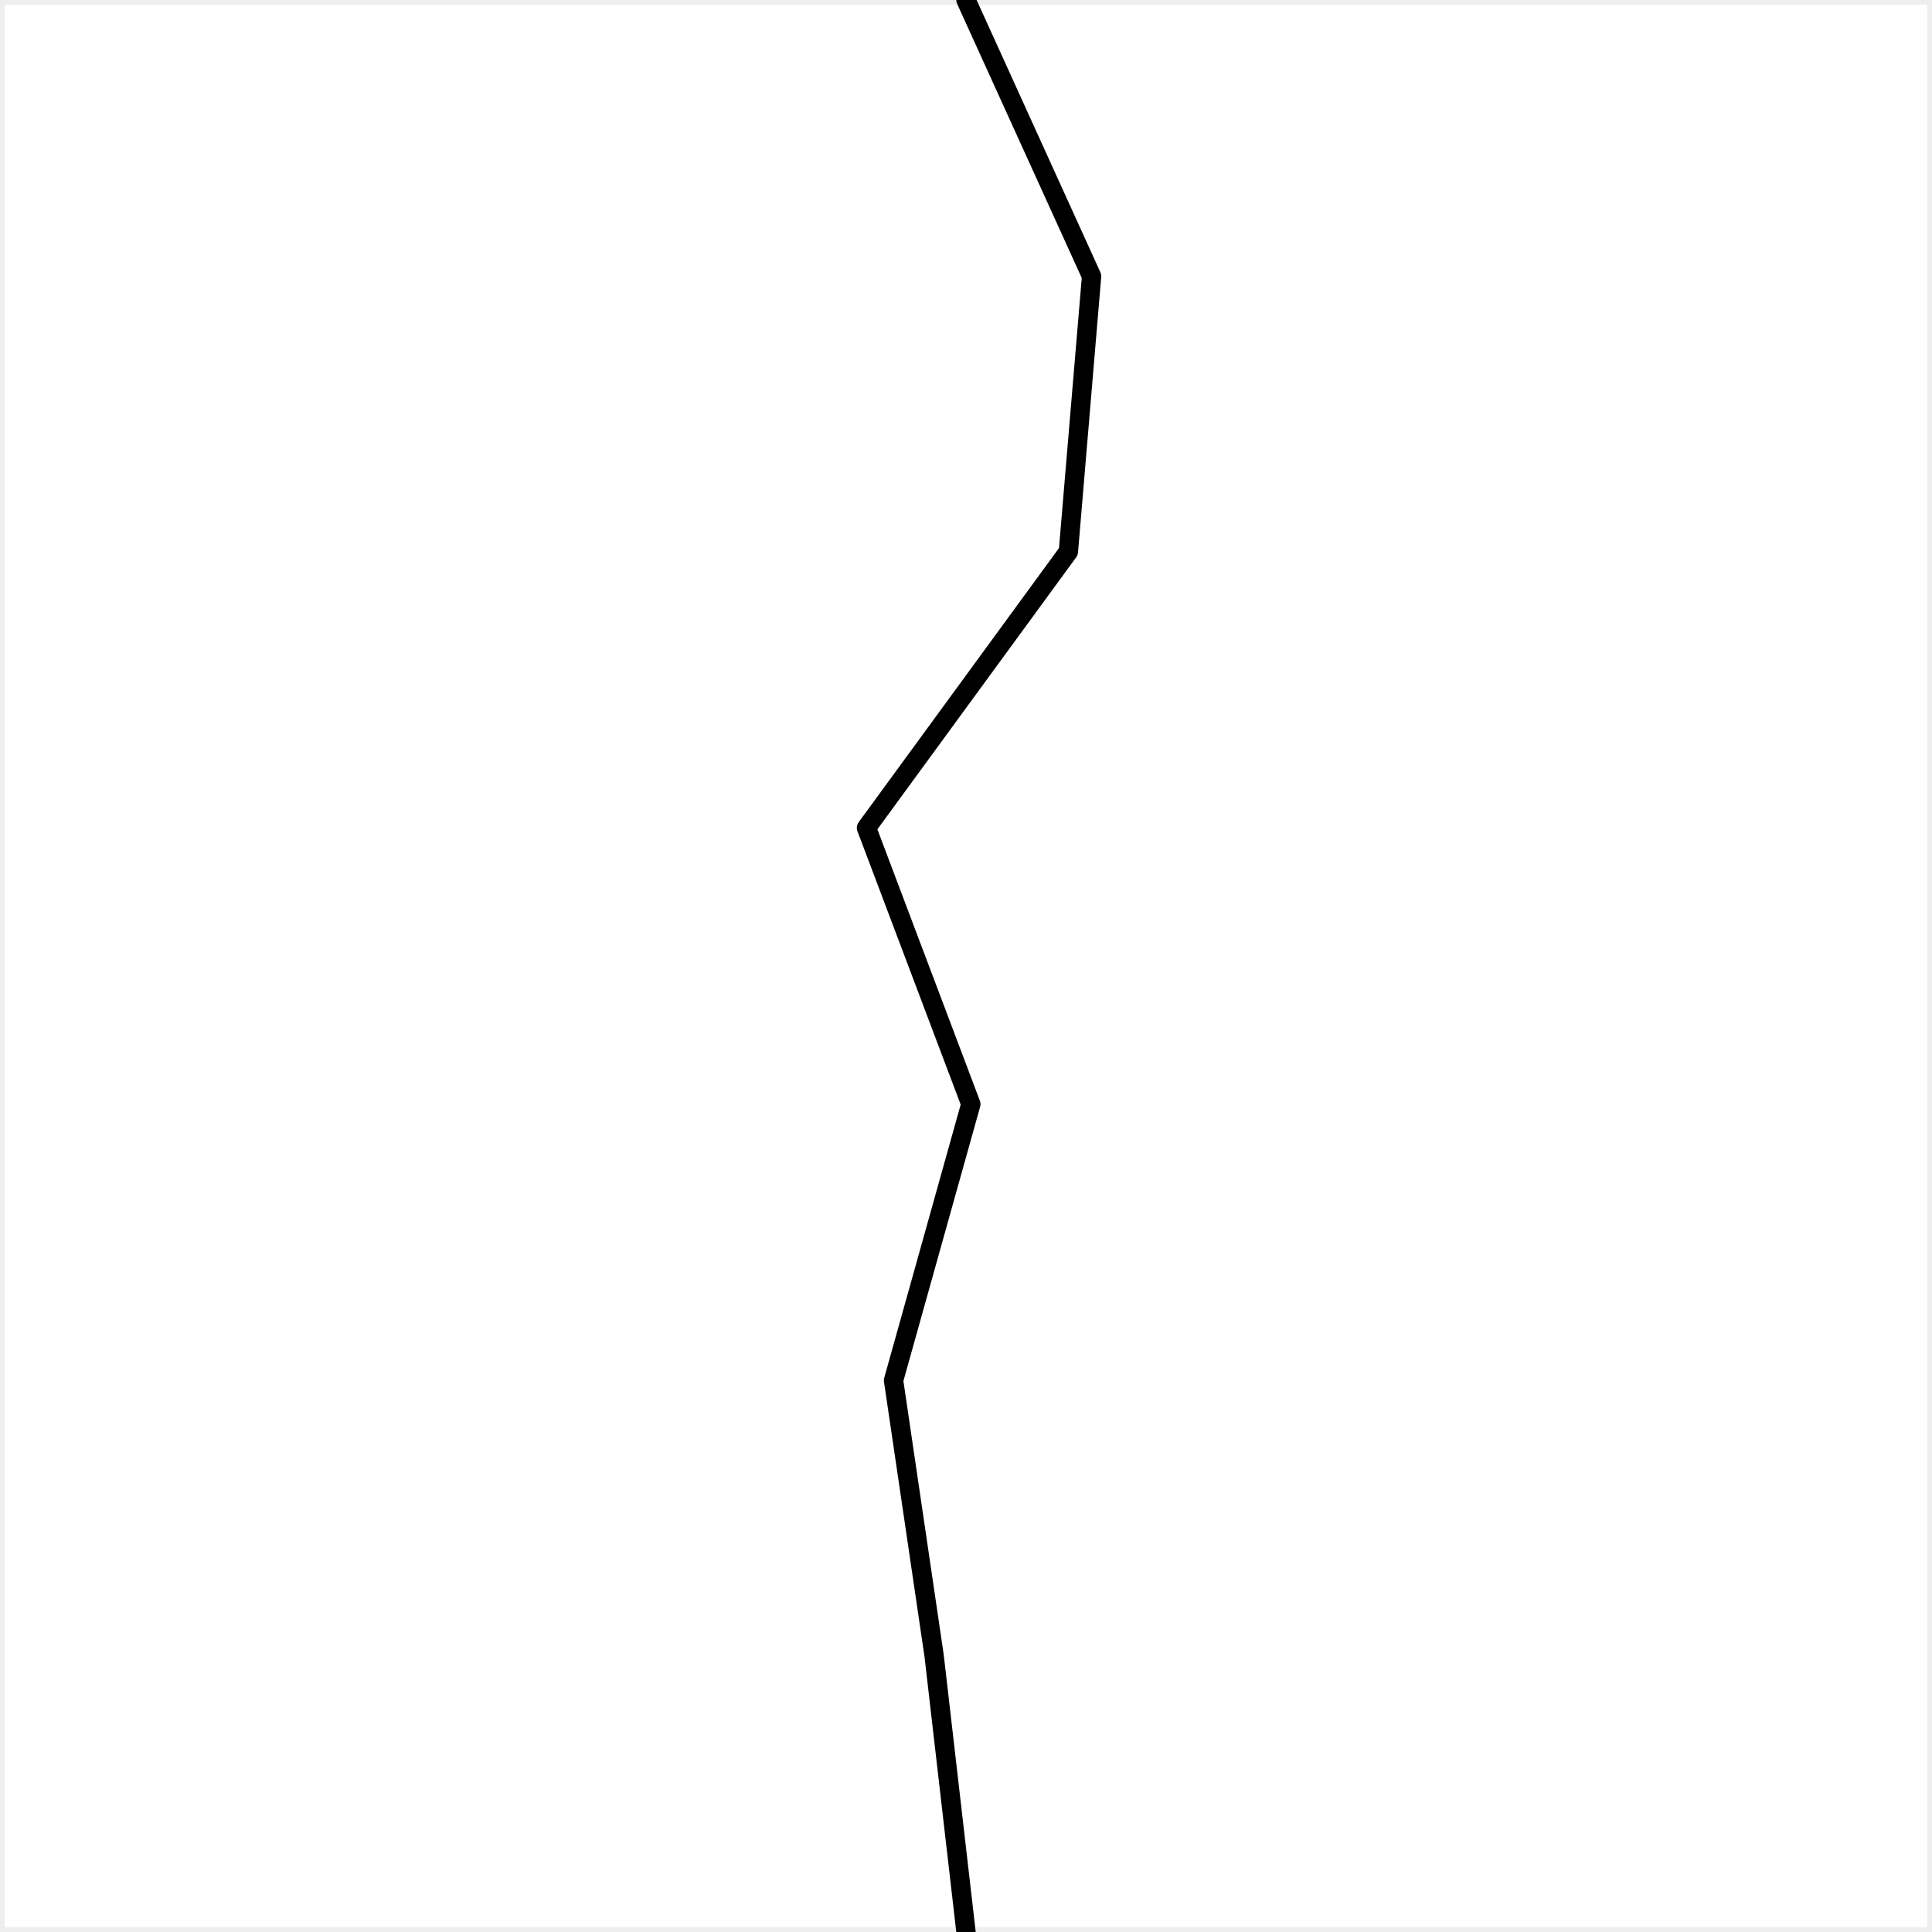
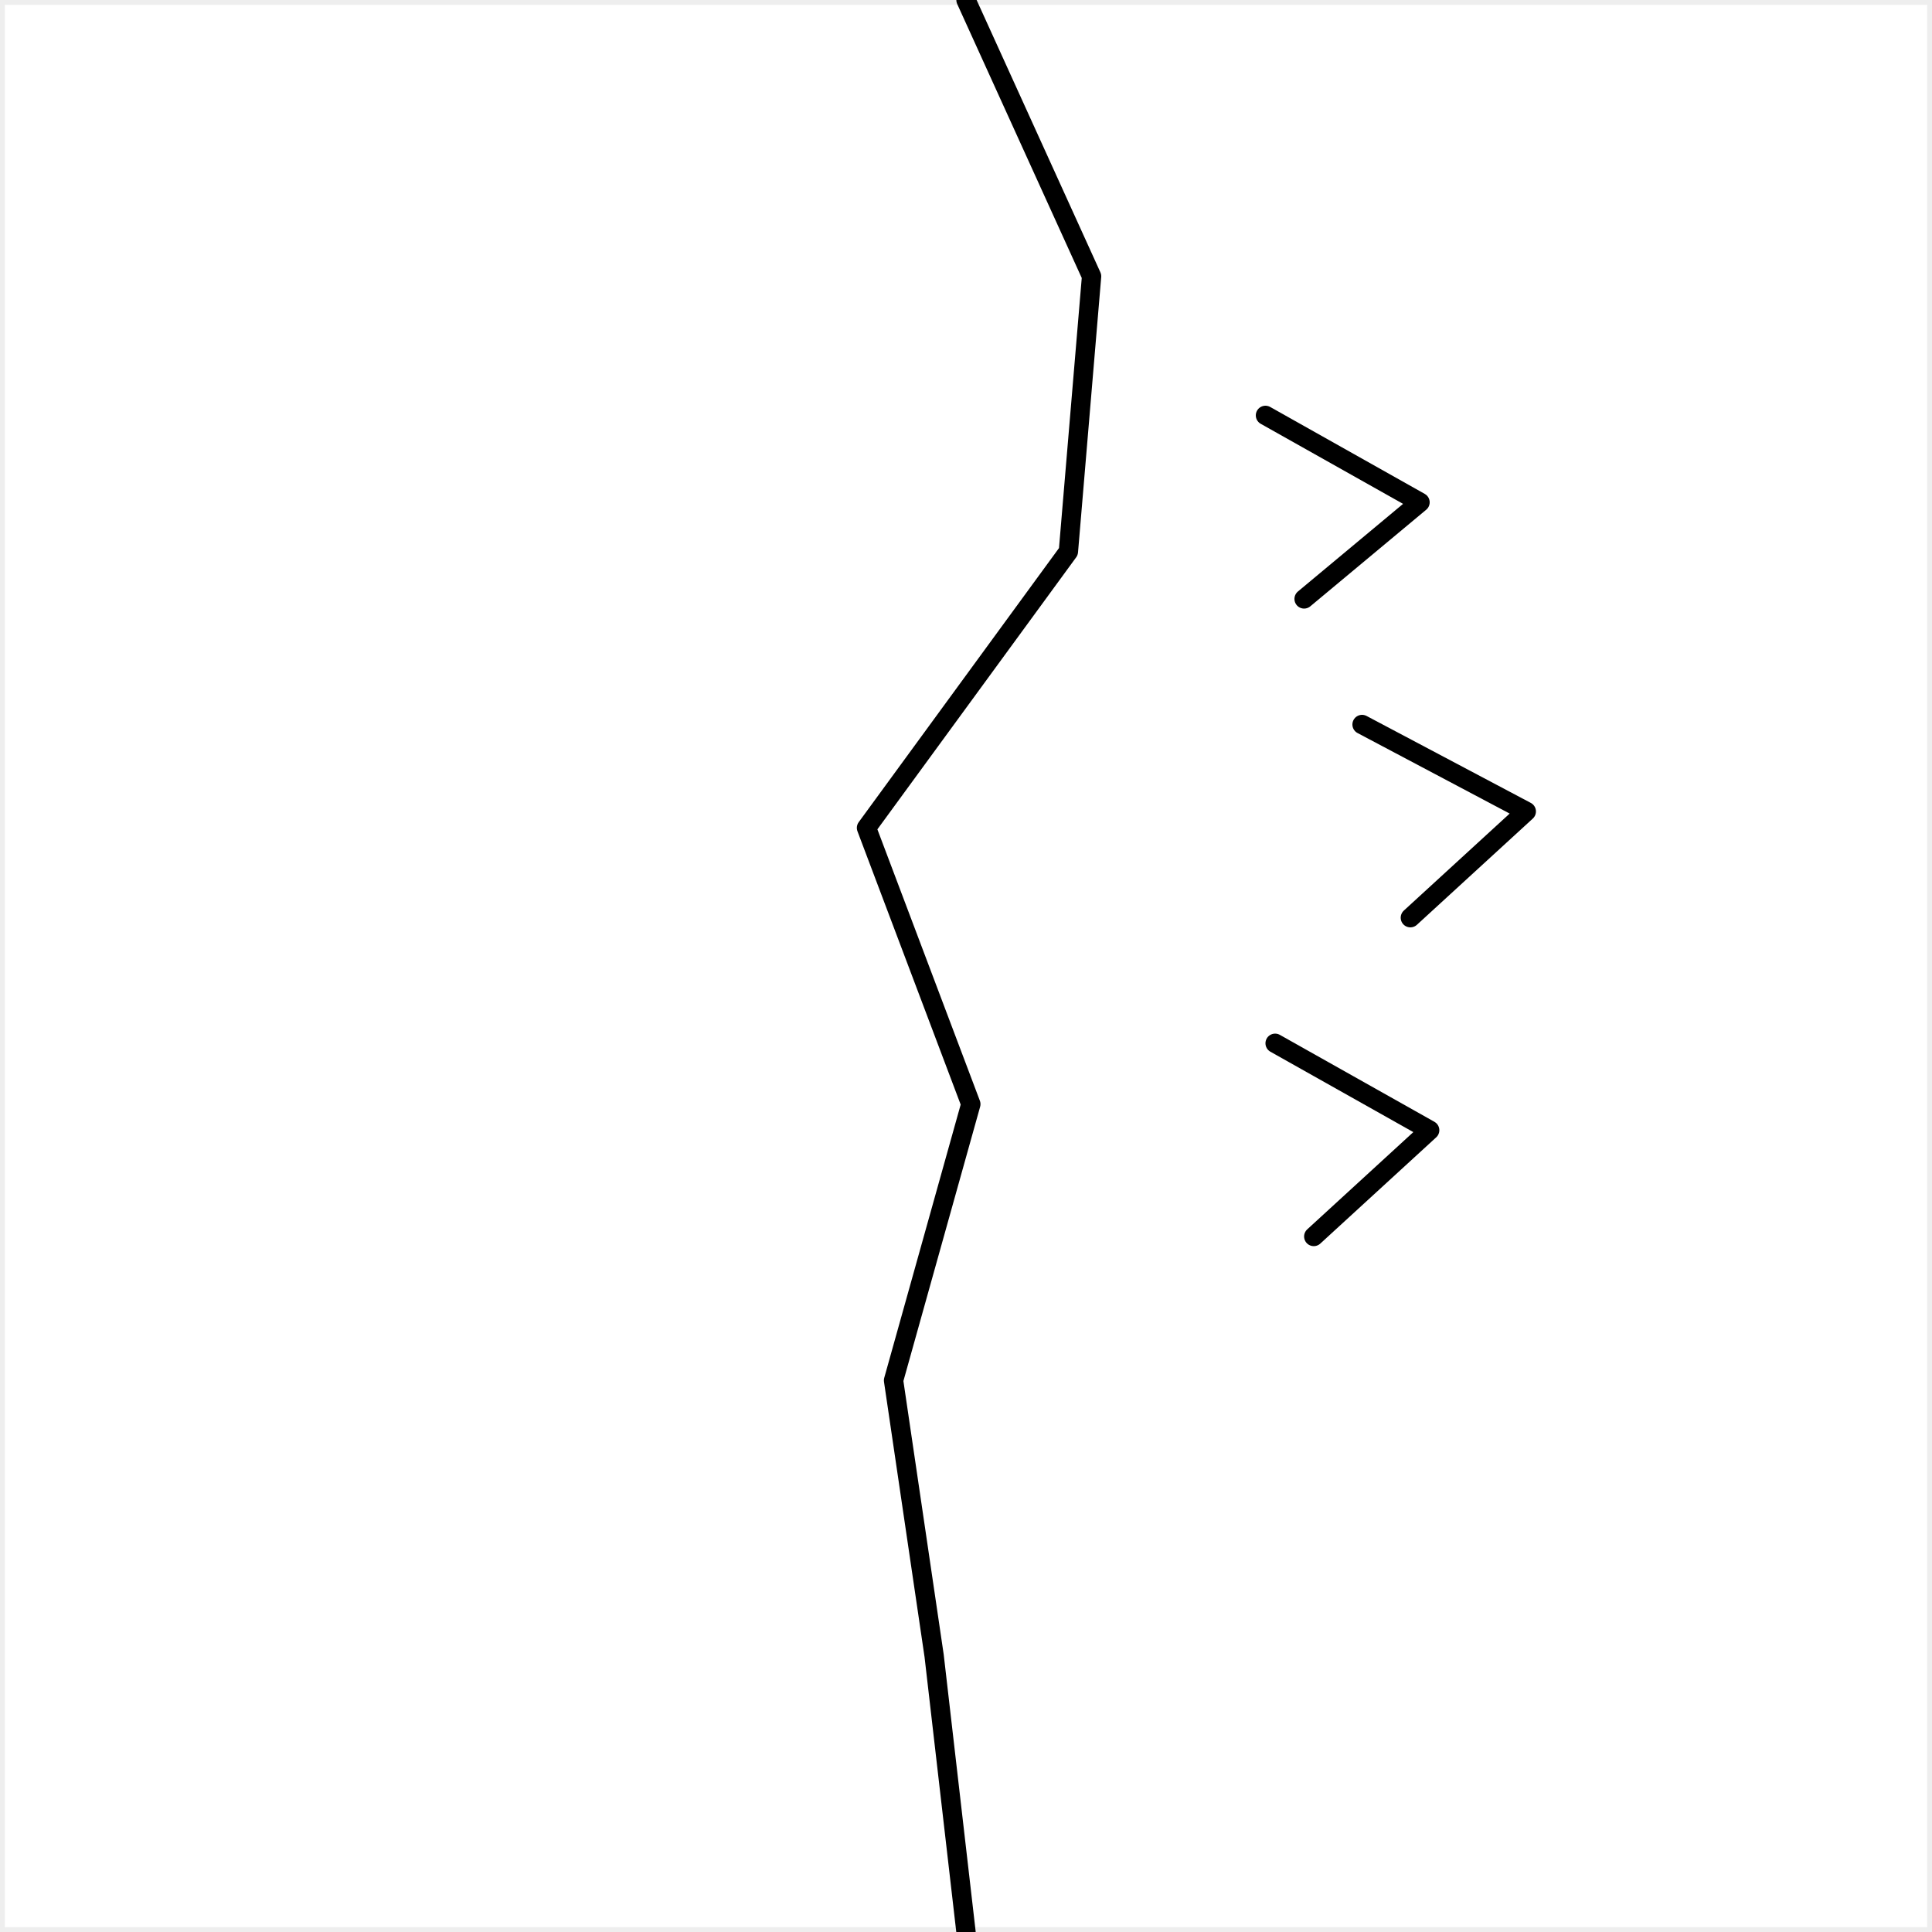
<svg xmlns="http://www.w3.org/2000/svg" width="20mm" height="20mm" viewBox="0 0 20 20">
  <rect x="0" y="0" width="20" height="20" fill="white" stroke="#eee" stroke-width="0.1" />
  <polyline points="10,0 11.3,2.86 11.06,5.71 8.97,8.57 10.05,11.43 9.25,14.29 9.67,17.14 10,20" fill="none" stroke="black" stroke-width="0.2" stroke-linecap="round" stroke-linejoin="round" />
+   <polyline points="13.1,4.3 14.7,5.2 13.5,6.2" fill="none" stroke="black" stroke-width="0.2" stroke-linecap="round" stroke-linejoin="round" />
+   <polyline points="14.1,7.5 15.8,8.4 14.6,9.5" fill="none" stroke="black" stroke-width="0.2" stroke-linecap="round" stroke-linejoin="round" />
+   <polyline points="13.2,10.8 14.8,11.7 13.6,12.8" fill="none" stroke="black" stroke-width="0.2" stroke-linecap="round" stroke-linejoin="round" />
</svg>
